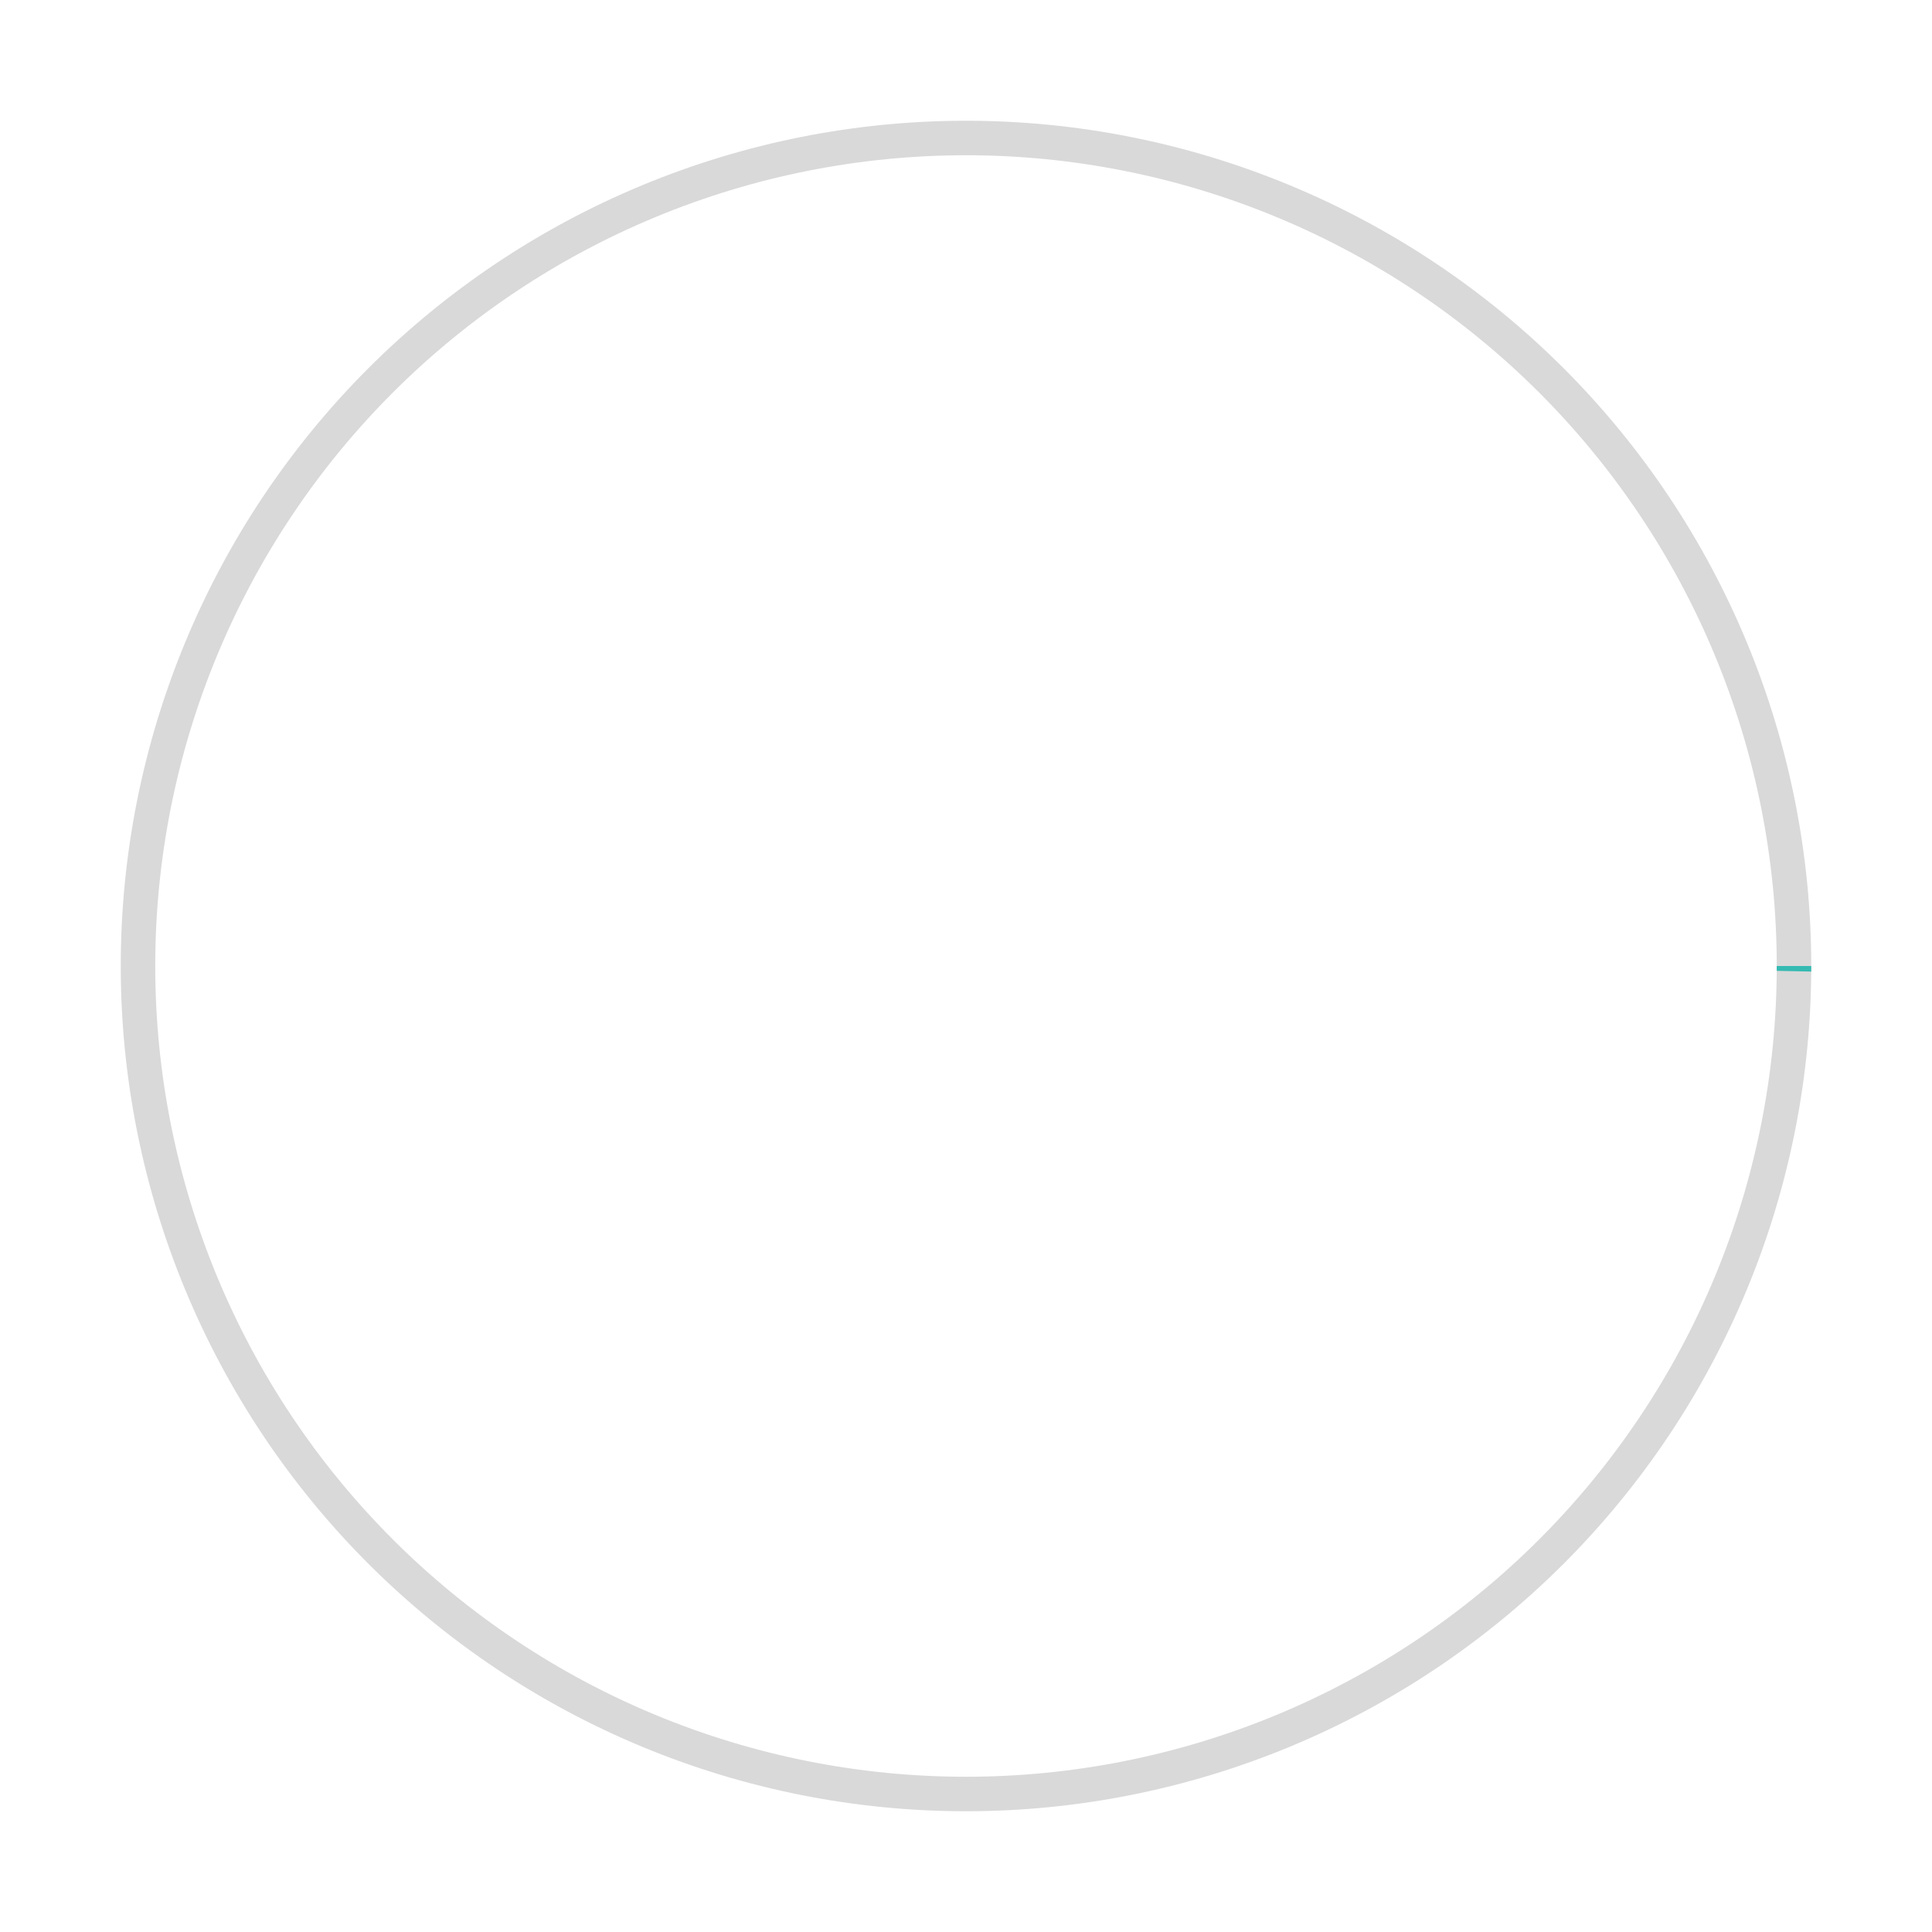
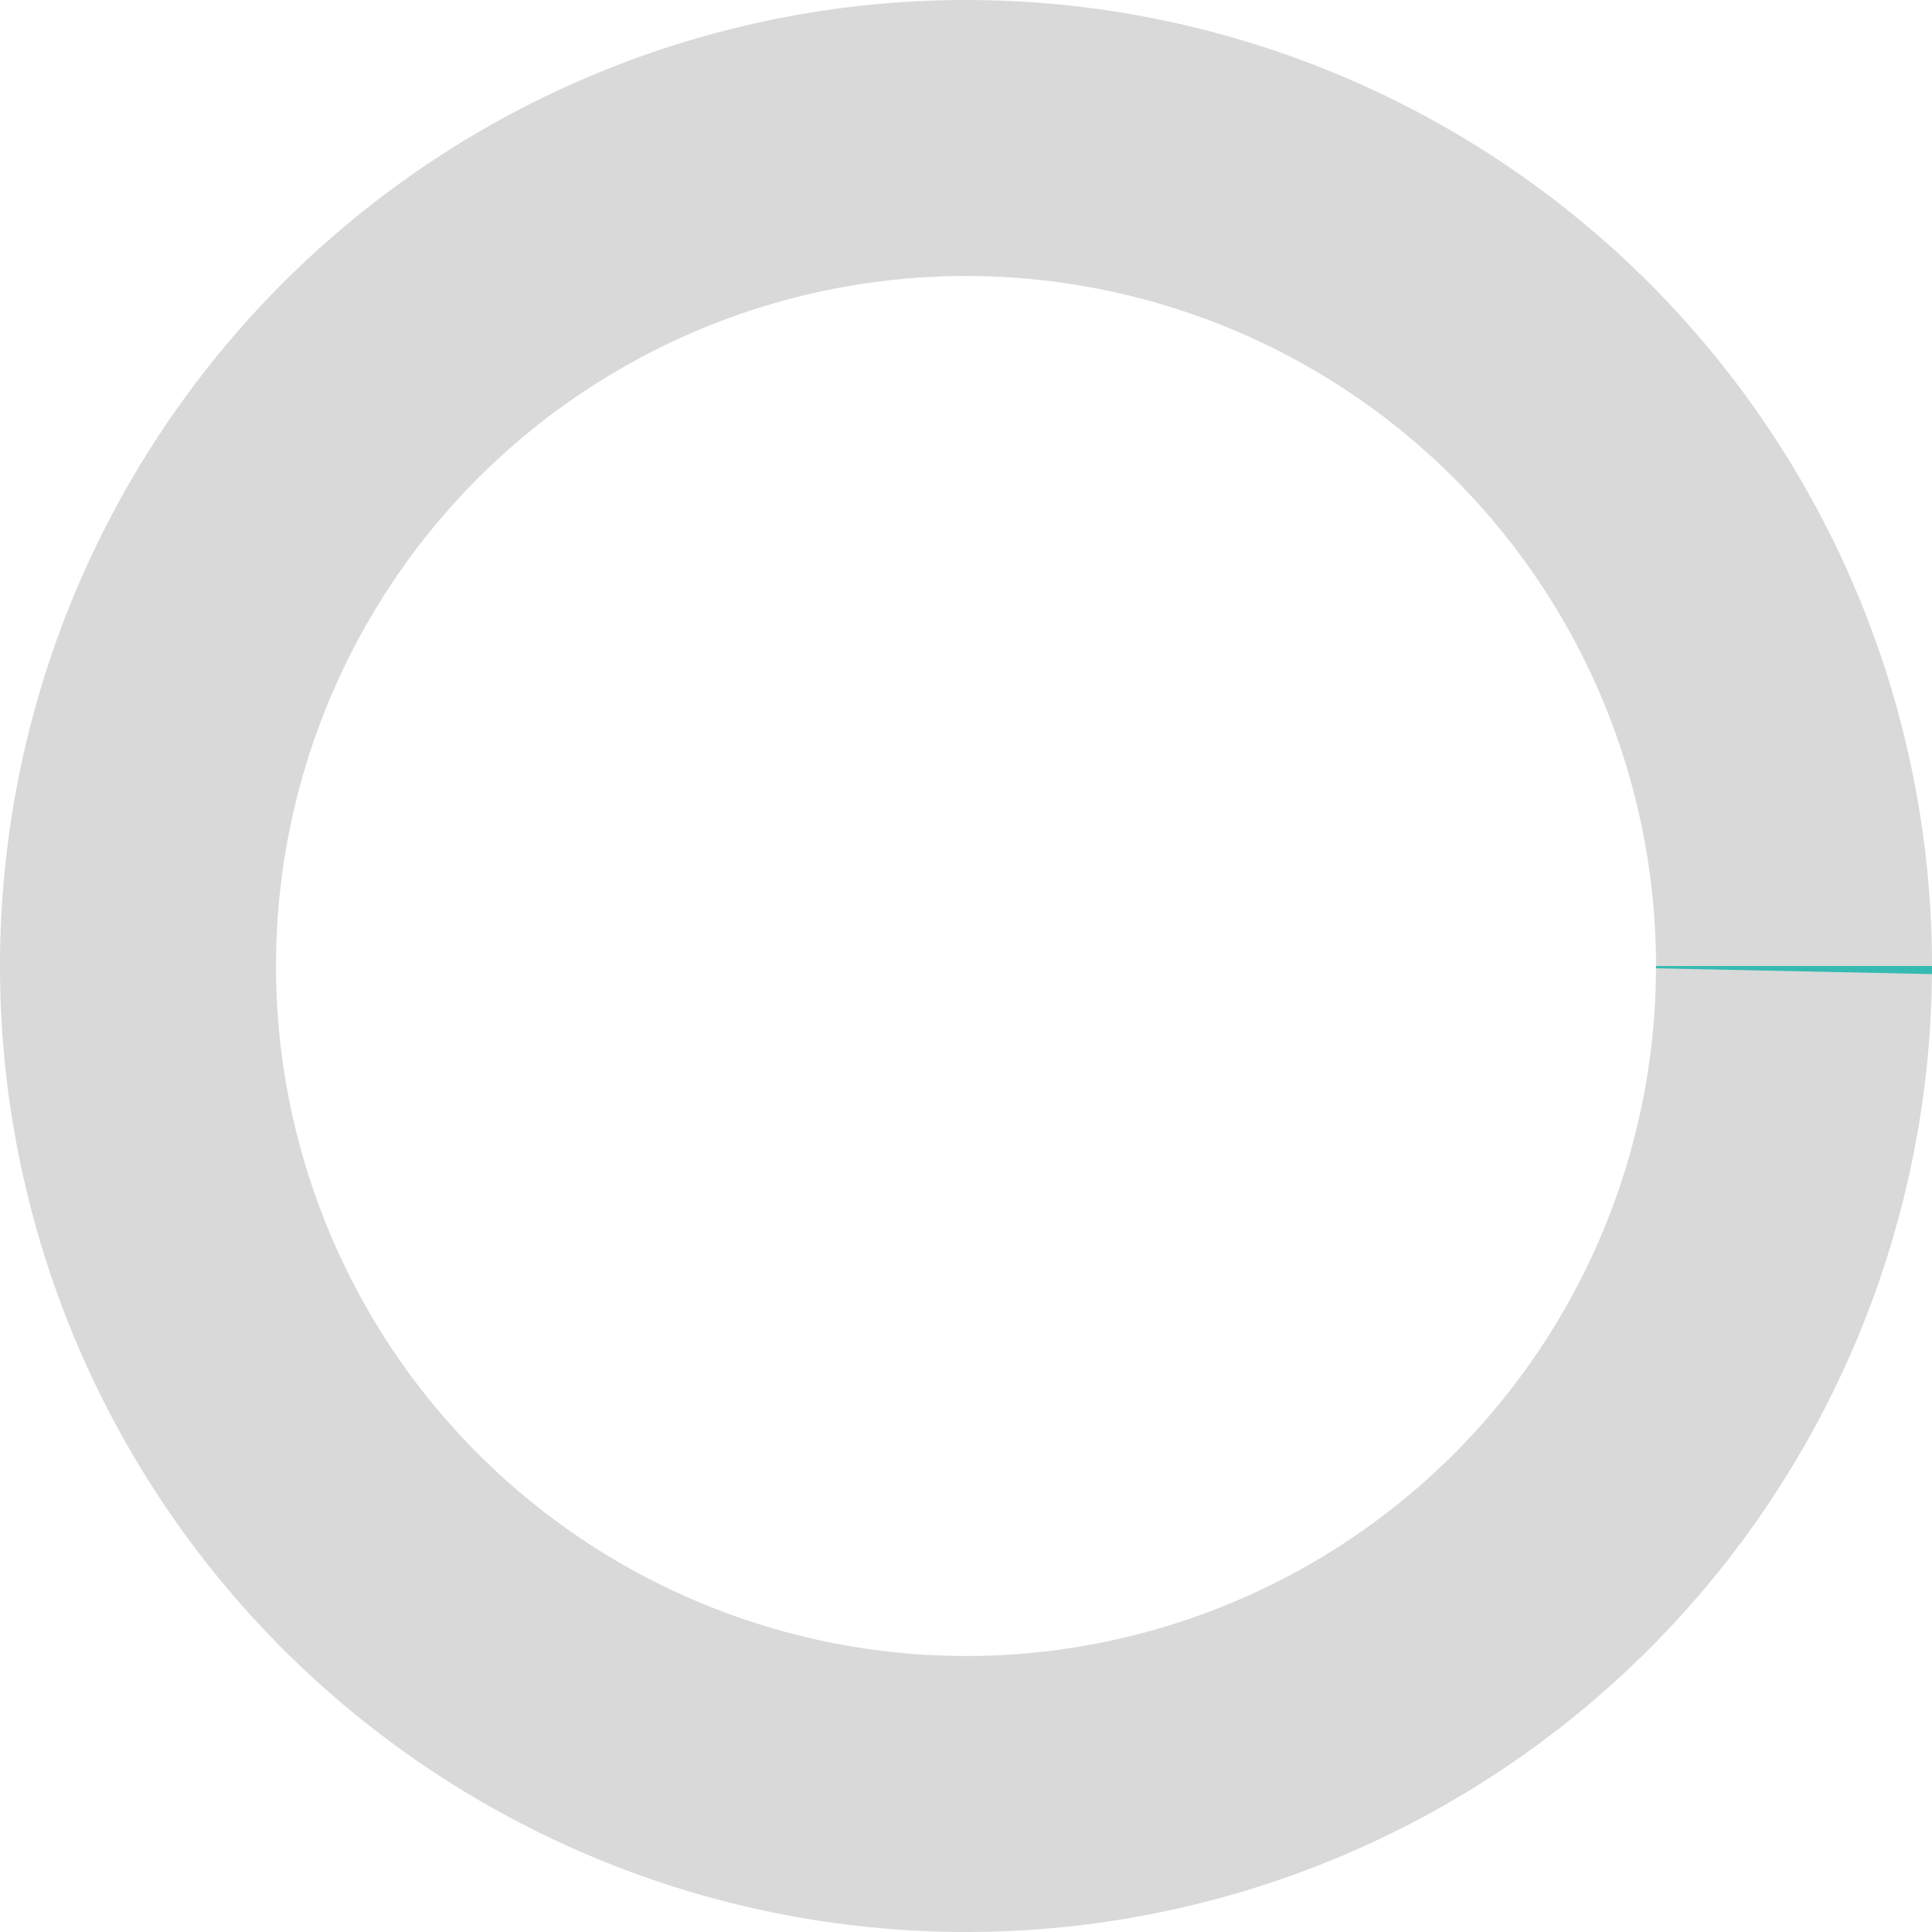
<svg xmlns="http://www.w3.org/2000/svg" width="56" height="56" viewBox="0 0 56 56" fill="none">
-   <path d="M52 28C52 31.152 51.379 34.273 50.173 37.184C48.967 40.096 47.199 42.742 44.971 44.971C42.742 47.199 40.096 48.967 37.184 50.173C34.273 51.379 31.152 52 28 52C24.848 52 21.727 51.379 18.816 50.173C15.904 48.967 13.258 47.199 11.029 44.971C8.801 42.742 7.033 40.096 5.827 37.184C4.621 34.273 4 31.152 4 28C4 24.848 4.621 21.727 5.827 18.816C7.033 15.904 8.801 13.258 11.029 11.029C13.258 8.801 15.904 7.033 18.816 5.827C21.727 4.621 24.848 4 28 4C31.152 4 34.273 4.621 37.184 5.827C40.096 7.033 42.742 8.801 44.971 11.029C47.199 13.258 48.967 15.904 50.173 18.816C51.379 21.727 52 24.848 52 28L52 28Z" stroke="#D9D9D9" strokeWidth="8" />
-   <path d="M52 28C52 28.05 52 28.101 51.999 28.151" stroke="#35BAB2" strokeWidth="8" />
+   <path d="M52 28C52 31.152 51.379 34.273 50.173 37.184C48.967 40.096 47.199 42.742 44.971 44.971C42.742 47.199 40.096 48.967 37.184 50.173C34.273 51.379 31.152 52 28 52C24.848 52 21.727 51.379 18.816 50.173C15.904 48.967 13.258 47.199 11.029 44.971C8.801 42.742 7.033 40.096 5.827 37.184C4.621 34.273 4 31.152 4 28C4 24.848 4.621 21.727 5.827 18.816C7.033 15.904 8.801 13.258 11.029 11.029C13.258 8.801 15.904 7.033 18.816 5.827C21.727 4.621 24.848 4 28 4C31.152 4 34.273 4.621 37.184 5.827C40.096 7.033 42.742 8.801 44.971 11.029C47.199 13.258 48.967 15.904 50.173 18.816C51.379 21.727 52 24.848 52 28L52 28Z" stroke="#D9D9D9" stroke-width="8" />
+   <path d="M52 28C52 28.05 52 28.101 51.999 28.151" stroke="#35BAB2" stroke-width="8" />
</svg>
